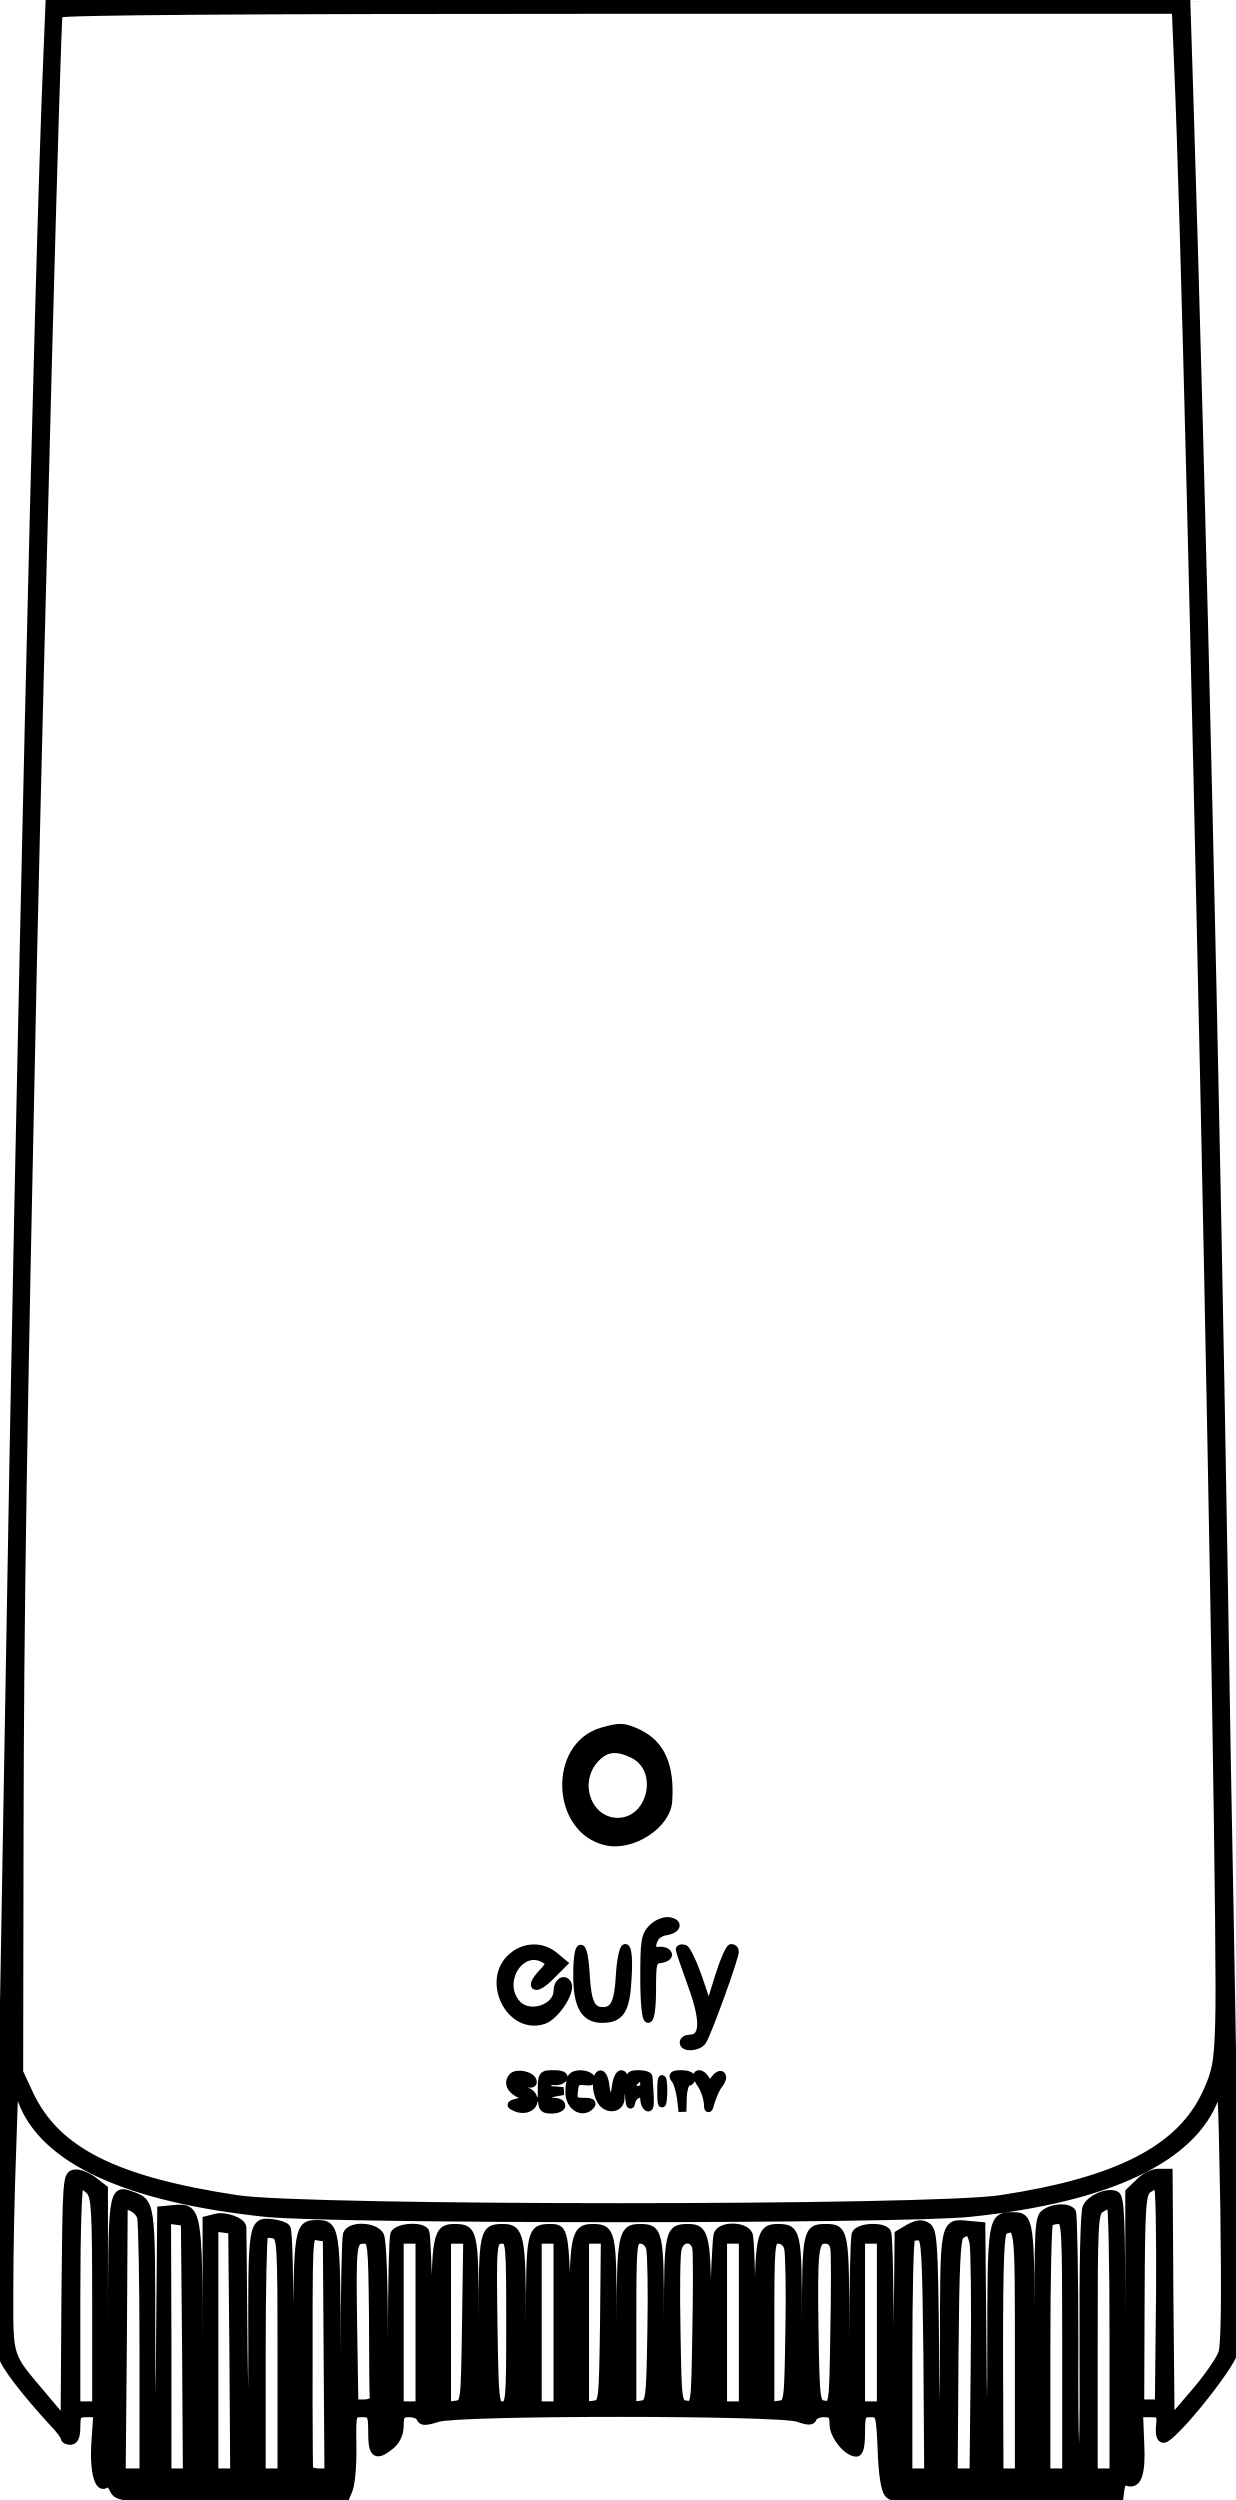
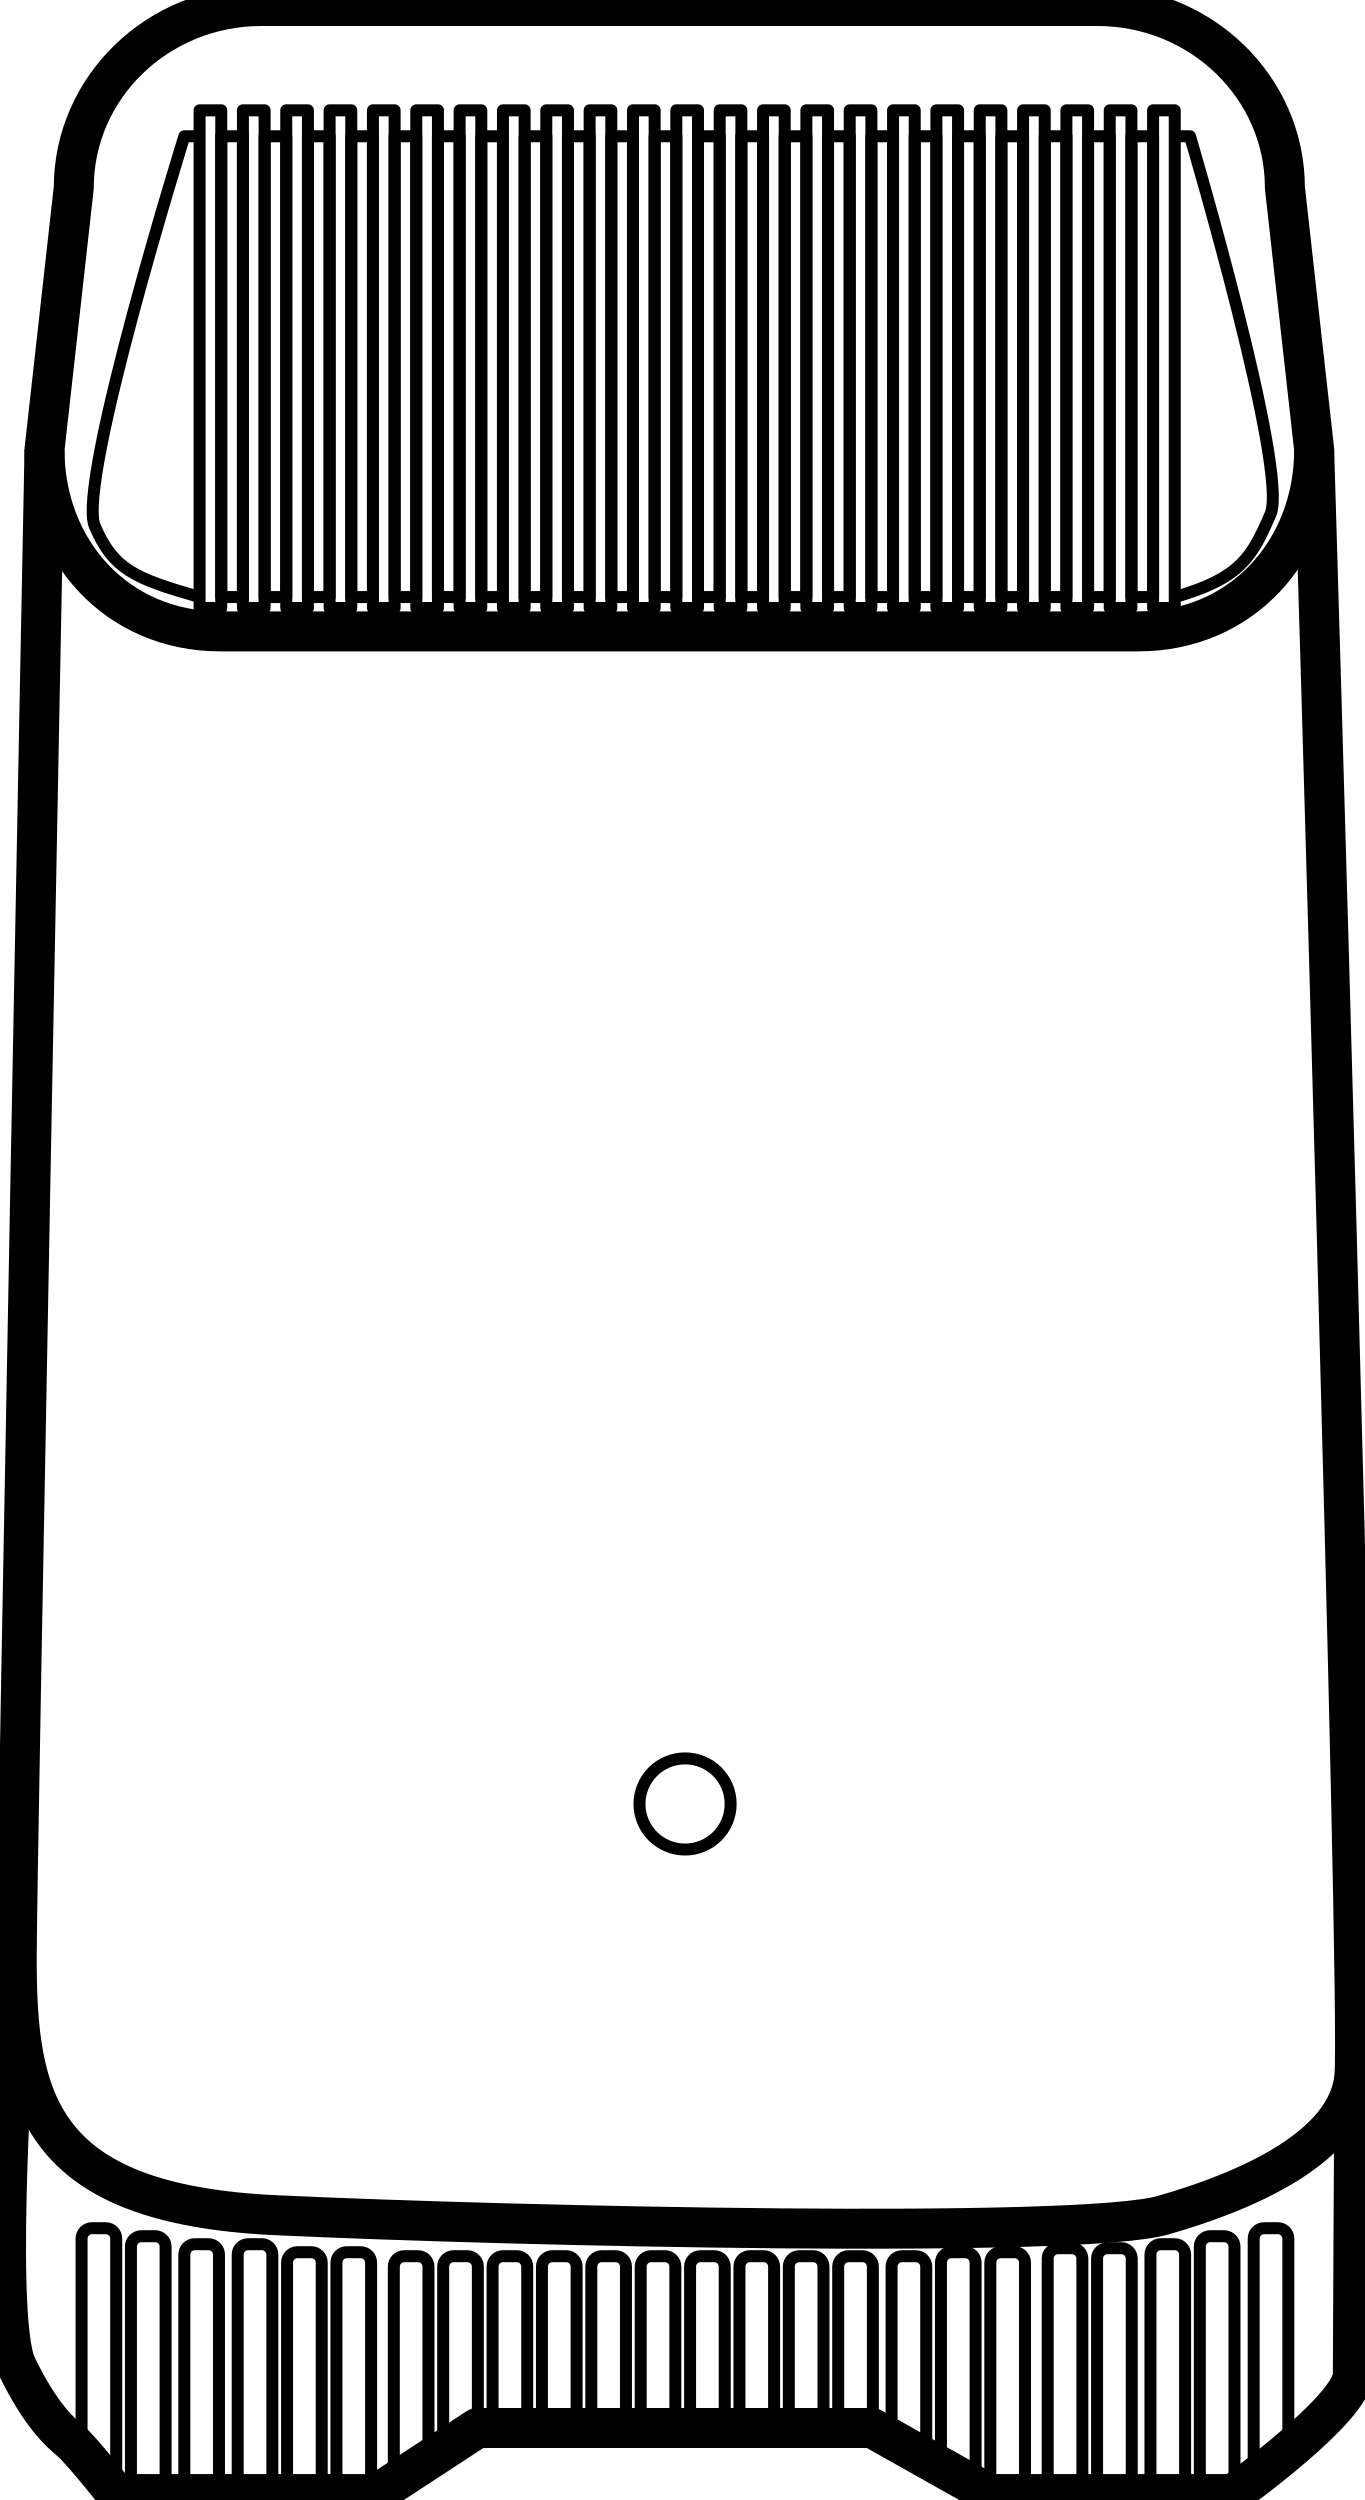
- <svg xmlns="http://www.w3.org/2000/svg" viewBox="-89.128 68.61 313.248 634">
-   <g transform="matrix(0.1, 0, 0, -0.1, -118.7533, 733.6101)" fill="#000000" stroke="none">
-     <path d="M416 6503 c-22 -509 -71 -2613 -96 -4143 -6 -355 -15 -871 -20 -1148 -5 -286 -5 -516 0 -533 8 -28 57 -92 132 -174 16 -16 28 -33 28 -37 0 -5 7 -8 15 -8 10 0 15 11 15 35 0 31 3 35 26 35 l27 0 -5 -75 c-5 -73 9 -122 28 -103 4 5 12 -2 18 -15 12 -22 12 -22 299 -25 l287 -2 11 27 c6 16 10 65 9 111 -1 82 -1 82 24 82 24 0 26 -3 26 -50 0 -55 10 -62 48 -31 14 12 22 30 22 50 0 26 4 31 24 31 13 0 26 -5 28 -12 4 -10 13 -10 45 0 56 17 865 17 913 0 26 -9 35 -9 38 0 2 7 15 12 28 12 20 0 24 -5 24 -28 0 -29 35 -72 58 -72 8 0 12 18 12 50 0 46 2 50 24 50 23 0 24 -2 28 -93 2 -61 8 -100 17 -111 12 -15 43 -16 300 -14 l286 3 3 23 c2 15 9 22 17 18 27 -10 37 22 33 99 l-3 75 28 0 c26 0 28 -3 25 -32 -2 -21 1 -33 9 -33 23 0 172 185 179 222 6 32 2 386 -11 1098 -3 149 -10 536 -15 860 -22 1318 -53 2656 -88 3780 l-7 220 -1441 3 -1442 2 -6 -147z m2868 -23 c31 -719 114 -4675 104 -4960 -3 -100 -7 -123 -32 -177 -65 -143 -225 -225 -523 -270 -178 -27 -1757 -27 -1935 0 -311 47 -459 122 -527 266 l-26 56 1 610 c1 563 8 987 34 2210 20 882 60 2384 65 2400 1 7 483 10 1418 10 l1415 0 6 -145z m112 -5797 c-6 -18 -38 -64 -71 -102 l-60 -70 -3 315 -2 314 -26 0 c-14 0 -36 -11 -49 -25 l-25 -24 0 -356 c0 -230 -4 -355 -10 -355 -6 0 -10 123 -10 349 0 302 -2 350 -15 355 -21 8 -62 -9 -73 -31 -6 -11 -9 -149 -8 -346 1 -257 -1 -327 -11 -327 -10 0 -13 70 -12 325 0 179 -3 329 -6 335 -9 14 -48 13 -69 -3 -16 -11 -17 -39 -16 -335 0 -213 -3 -322 -10 -322 -7 0 -10 106 -10 313 0 330 -1 337 -46 337 -53 0 -54 -7 -54 -341 0 -196 -4 -309 -10 -309 -6 0 -11 116 -12 313 l-3 312 -33 3 c-63 6 -62 11 -62 -324 0 -193 -4 -304 -10 -304 -6 0 -11 114 -12 306 -3 280 -5 308 -21 318 -13 8 -24 7 -45 -4 l-27 -16 -3 -302 c-1 -166 -6 -302 -11 -302 -5 0 -9 134 -8 299 0 164 -3 303 -7 310 -11 17 -73 14 -80 -5 -3 -9 -6 -128 -6 -265 0 -164 -3 -248 -10 -244 -6 4 -10 99 -10 254 0 264 -1 271 -50 271 -48 0 -50 -9 -50 -242 0 -139 -4 -218 -10 -218 -6 0 -10 79 -10 218 0 234 -2 242 -52 242 -44 0 -48 -21 -48 -246 0 -114 -3 -204 -7 -200 -5 4 -9 98 -10 209 -1 111 -4 210 -8 220 -10 24 -72 24 -79 0 -3 -10 -8 -110 -10 -222 -3 -112 -7 -206 -10 -209 -3 -3 -6 88 -6 202 0 225 -4 246 -48 246 -50 0 -52 -8 -52 -237 0 -135 -4 -213 -10 -213 -6 0 -10 78 -10 213 0 229 -2 237 -52 237 -44 0 -48 -21 -48 -245 0 -129 -4 -204 -10 -200 -5 3 -9 91 -10 212 0 222 -2 233 -51 233 -45 0 -49 -21 -49 -246 0 -114 -2 -205 -5 -202 -3 3 -7 97 -10 209 -6 235 -6 239 -44 239 -49 0 -51 -11 -51 -239 -1 -128 -5 -211 -10 -211 -6 0 -10 81 -10 206 0 222 -4 244 -48 244 -50 0 -52 -8 -52 -238 0 -139 -3 -211 -10 -207 -6 4 -10 86 -10 214 0 223 -2 231 -52 231 -44 0 -48 -21 -48 -251 0 -117 -3 -210 -6 -206 -4 3 -8 103 -10 222 -2 119 -6 220 -9 225 -10 17 -72 12 -79 -6 -3 -9 -6 -125 -6 -259 0 -152 -4 -246 -10 -250 -7 -4 -10 78 -10 240 0 151 -4 254 -10 266 -13 24 -75 27 -84 3 -3 -9 -6 -148 -6 -310 0 -189 -4 -294 -10 -294 -6 0 -10 106 -10 299 0 320 -2 331 -50 331 -48 0 -50 -11 -50 -331 0 -191 -4 -299 -10 -299 -6 0 -10 110 -9 306 0 169 -3 310 -8 314 -4 5 -20 10 -34 12 -54 6 -54 5 -53 -326 0 -191 -3 -305 -9 -303 -6 2 -11 125 -13 307 -1 168 -3 308 -3 312 -2 15 -44 30 -67 24 l-24 -6 0 -320 c0 -207 -4 -320 -10 -320 -6 0 -10 111 -10 313 0 351 -2 361 -63 355 l-32 -3 -3 -332 c-1 -211 -6 -333 -12 -333 -6 0 -10 121 -10 333 0 361 1 351 -54 371 -45 16 -46 4 -46 -361 0 -227 -3 -342 -10 -338 -6 4 -10 135 -10 360 l0 354 -27 21 c-15 11 -36 20 -47 18 -21 -3 -21 -9 -24 -316 l-2 -313 -53 63 c-92 109 -87 93 -87 274 0 88 3 243 7 344 l6 182 19 -50 c56 -150 266 -247 618 -284 172 -18 1611 -18 1785 0 352 36 567 138 623 294 17 49 17 48 23 -284 3 -223 2 -344 -5 -365z m-2872 411 c14 -13 16 -53 16 -280 l0 -264 -25 0 -25 0 0 280 c0 166 4 280 9 280 5 0 17 -7 25 -16z m2714 -261 l-3 -278 -23 0 -24 0 1 265 c1 234 3 266 18 278 9 6 21 12 25 12 5 0 7 -125 6 -277z m-2584 194 c3 -12 6 -163 6 -334 l0 -313 -27 0 -28 0 3 327 c1 181 2 333 2 340 0 20 38 2 44 -20z m2466 -307 l0 -340 -25 0 -25 0 0 330 c0 303 1 330 18 339 9 6 20 11 25 11 4 0 7 -153 7 -340z m-2352 -22 l2 -318 -24 0 -25 0 0 321 -1 320 23 -3 22 -3 3 -317z m2232 2 l0 -320 -25 0 -25 0 0 313 c0 173 3 317 7 320 3 4 15 7 25 7 17 0 18 -16 18 -320z m-2112 -12 l2 -308 -25 0 -25 0 0 311 0 310 23 -3 22 -3 3 -307z m1992 2 l0 -310 -25 0 -24 0 -1 304 c0 235 3 305 12 309 38 16 38 16 38 -303z m-1870 -11 l0 -299 -25 0 -25 0 0 298 c0 164 3 301 6 304 3 3 14 4 25 1 18 -5 19 -17 19 -304z m1755 283 c3 -16 5 -153 3 -305 l-3 -277 -25 0 -25 0 2 297 c2 229 5 298 15 305 21 13 26 10 33 -20z m-1638 -284 l2 -298 -25 0 c-13 0 -24 5 -24 10 0 6 -1 75 -1 155 0 473 -2 437 24 433 l22 -3 2 -297z m1521 -1 l2 -297 -25 0 -25 0 0 293 c0 162 3 297 7 301 4 4 14 5 23 4 13 -3 15 -41 18 -301z m-1406 98 c0 -107 1 -201 2 -207 1 -7 -10 -13 -24 -13 l-25 0 -3 195 c-3 213 -2 220 28 220 19 0 20 -6 22 -195z m118 -15 l0 -210 -25 0 -25 0 0 210 0 210 25 0 25 0 0 -210z m118 3 c-3 -207 -3 -208 -25 -211 l-23 -3 0 210 0 211 25 0 26 0 -3 -207z m112 -3 c0 -202 -1 -210 -20 -210 -18 0 -19 9 -22 194 -3 222 -3 226 23 226 18 0 19 -9 19 -210z m120 0 l0 -210 -25 0 -25 0 0 210 0 210 25 0 25 0 0 -210z m118 3 c-3 -207 -3 -208 -25 -211 l-23 -3 0 210 0 211 25 0 25 0 -2 -207z m117 184 c3 -12 5 -105 3 -207 -3 -183 -4 -185 -26 -188 l-22 -3 0 210 c0 204 1 211 20 211 12 0 22 -9 25 -23z m117 1 c2 -13 2 -108 0 -211 -3 -188 -3 -188 -25 -185 -22 3 -22 6 -25 188 -2 101 -1 195 3 207 7 31 42 31 47 1z m118 -188 l0 -210 -25 0 -25 0 0 210 0 210 25 0 25 0 0 -210z m115 188 c3 -13 5 -106 3 -208 -3 -183 -3 -185 -25 -188 l-23 -3 0 210 c0 204 1 211 20 211 12 0 22 -9 25 -22z m117 0 c2 -13 2 -108 0 -211 -3 -187 -3 -188 -25 -185 -21 3 -22 6 -25 188 -3 207 0 230 27 230 13 0 21 -8 23 -22z m118 -188 l0 -210 -25 0 -25 0 0 210 0 210 25 0 25 0 0 -210z m-1370 -411 c0 -5 -118 -9 -275 -9 -151 0 -275 4 -275 9 0 4 124 8 275 9 158 0 275 -4 275 -9z m1950 0 c0 -5 -119 -9 -270 -9 -148 0 -270 4 -270 8 0 5 122 9 270 9 152 1 270 -3 270 -8z M1823 2259 c-127 -37 -119 -250 11 -279 66 -15 154 43 157 103 6 90 -19 144 -75 171 -38 18 -47 18 -93 5z m79 -58 c78 -39 47 -171 -39 -171 -73 0 -110 92 -63 153 28 35 57 40 102 18z M1951 1761 c-19 -19 -21 -33 -21 -126 0 -63 4 -105 10 -105 6 0 10 31 10 74 0 70 1 75 23 78 12 2 20 8 17 13 -3 6 -13 9 -22 8 -19 -3 -23 13 -10 34 4 7 17 14 27 15 29 5 34 22 8 26 -12 2 -31 -6 -42 -17z M1598 1690 c-74 -58 -10 -192 77 -163 30 10 72 74 60 93 -9 14 -25 2 -25 -19 0 -44 -72 -68 -103 -33 -50 56 11 152 73 112 12 -7 11 -13 -9 -34 -36 -39 -15 -45 22 -7 l32 32 -24 20 c-30 24 -72 24 -103 -1z M1760 1640 c0 -77 19 -110 63 -110 47 0 61 22 65 104 3 46 0 76 -6 76 -5 0 -12 -32 -14 -71 -4 -67 -14 -89 -43 -89 -29 0 -39 22 -43 89 -5 92 -22 92 -22 1z M2020 1706 c0 -3 14 -44 31 -91 33 -91 31 -135 -6 -135 -8 0 -15 -4 -15 -10 0 -14 36 -12 47 3 11 13 83 212 83 228 0 5 -4 9 -9 9 -5 0 -20 -35 -33 -77 l-24 -78 -25 74 c-14 41 -31 77 -37 79 -7 2 -12 1 -12 -2z M1597 1384 c-15 -15 -6 -35 21 -46 l27 -11 -30 -7 c-25 -6 -27 -8 -12 -14 9 -5 24 -6 32 -2 22 8 18 37 -5 43 -11 3 -20 10 -20 15 0 6 9 8 21 5 13 -3 19 -1 16 6 -4 14 -39 21 -50 11z M1670 1345 c0 -41 2 -45 25 -45 14 0 25 5 25 10 0 6 -9 10 -20 10 -27 0 -25 18 3 23 l22 4 -23 2 c-14 0 -22 6 -19 14 2 6 11 11 20 9 8 -1 18 2 22 8 4 6 -6 10 -24 10 -30 0 -31 -1 -31 -45z M1747 1383 c-4 -3 -7 -21 -7 -39 0 -35 32 -56 53 -35 8 8 3 11 -17 11 -24 0 -27 3 -24 28 2 22 7 26 27 24 15 -2 21 0 17 7 -8 12 -39 15 -49 4z M1810 1361 c0 -16 7 -36 15 -45 18 -18 45 -11 45 13 0 9 3 26 6 39 4 12 2 22 -4 22 -6 0 -12 -15 -14 -32 -2 -18 -7 -33 -13 -33 -5 0 -11 15 -13 33 -4 40 -22 43 -22 3z M1891 1343 c1 -27 4 -38 6 -25 5 24 33 31 33 8 0 -8 4 -17 8 -20 8 -4 8 8 3 77 -1 4 -12 7 -26 7 -23 0 -25 -3 -24 -47z m39 22 c0 -8 -7 -15 -15 -15 -16 0 -20 12 -8 23 11 12 23 8 23 -8z M1973 1345 c0 -27 2 -38 4 -22 2 15 2 37 0 50 -2 12 -4 0 -4 -28z M2008 1377 c6 -6 12 -28 15 -47 l4 -35 1 38 c1 20 7 37 12 37 6 0 10 5 10 10 0 6 -12 10 -26 10 -20 0 -24 -3 -16 -13z M2074 1365 c9 -13 16 -35 17 -47 1 -20 2 -20 9 5 5 16 14 35 21 43 6 8 9 17 5 21 -3 4 -12 -2 -19 -12 -13 -16 -14 -16 -20 -1 -4 9 -12 16 -18 16 -7 0 -6 -9 5 -25z" style="stroke: rgb(0, 0, 0); stroke-width: 20px;" />
-   </g>
+ <svg xmlns="http://www.w3.org/2000/svg" id="Laag_1" data-name="Laag 1" viewBox="0 0 341.18 625.3">
+   <defs>
+     <style>
+       .cls-1 {
+         fill: none;
+         stroke: #000;
+         stroke-linejoin: round;
+         stroke-width: 3px;
+       }
+       .cls-2 {
+         fill: none;
+         stroke: #000;
+         stroke-linejoin: round;
+         stroke-width: 10px;
+       }
+     </style>
+   </defs>
+   <path class="cls-2" d="M284.76,157.92H55.08c-25.93,0-43.95-20.36-43.95-45.47l7.32-65.48C18.45,21.86,39.47,1.5,65.4,1.5h209.03c25.93,0,46.95,20.36,46.95,45.47l7.32,65.48c0,25.11-18.02,45.47-43.95,45.47Z" />
+   <rect class="cls-1" x="98.7" y="34.08" width="5.42" height="115.26" />
+   <rect class="cls-1" x="104.12" y="27.59" width="5.42" height="124.49" />
+   <rect class="cls-1" x="109.54" y="34.08" width="5.42" height="115.26" />
+   <rect class="cls-1" x="114.96" y="27.59" width="5.42" height="124.49" />
+   <rect class="cls-1" x="120.38" y="34.08" width="5.42" height="115.26" />
+   <rect class="cls-1" x="125.8" y="27.59" width="5.42" height="124.49" />
+   <rect class="cls-1" x="131.22" y="34.08" width="5.42" height="115.26" />
+   <rect class="cls-1" x="136.64" y="27.59" width="5.42" height="124.49" />
+   <rect class="cls-1" x="60.76" y="27.59" width="5.42" height="124.49" />
+   <rect class="cls-1" x="66.18" y="34.08" width="5.42" height="115.26" />
+   <rect class="cls-1" x="49.92" y="27.59" width="5.42" height="124.49" />
+   <rect class="cls-1" x="55.34" y="34.08" width="5.42" height="115.26" />
+   <rect class="cls-1" x="71.6" y="27.59" width="5.42" height="124.49" />
+   <rect class="cls-1" x="77.02" y="34.08" width="5.42" height="115.26" />
+   <rect class="cls-1" x="82.44" y="27.59" width="5.42" height="124.49" />
+   <rect class="cls-1" x="87.86" y="34.08" width="5.42" height="115.26" />
+   <rect class="cls-1" x="93.28" y="27.59" width="5.42" height="124.49" />
+   <rect class="cls-1" x="142.06" y="34.08" width="5.42" height="115.26" />
+   <rect class="cls-1" x="147.48" y="27.59" width="5.42" height="124.49" />
+   <rect class="cls-1" x="163.74" y="34.08" width="5.42" height="115.26" />
+   <rect class="cls-1" x="169.16" y="27.59" width="5.42" height="124.49" />
+   <rect class="cls-1" x="174.59" y="34.08" width="5.42" height="115.26" />
+   <rect class="cls-1" x="180.01" y="27.59" width="5.42" height="124.49" />
+   <rect class="cls-1" x="185.43" y="34.08" width="5.42" height="115.26" />
+   <rect class="cls-1" x="190.85" y="27.59" width="5.42" height="124.49" />
+   <rect class="cls-1" x="196.27" y="34.08" width="5.42" height="115.26" />
+   <rect class="cls-1" x="201.69" y="27.59" width="5.42" height="124.49" />
+   <rect class="cls-1" x="152.9" y="34.08" width="5.42" height="115.26" />
+   <rect class="cls-1" x="158.32" y="27.59" width="5.42" height="124.49" />
+   <rect class="cls-1" x="207.11" y="34.08" width="5.42" height="115.26" />
+   <rect class="cls-1" x="212.53" y="27.59" width="5.42" height="124.49" />
+   <rect class="cls-1" x="228.79" y="34.08" width="5.42" height="115.26" />
+   <rect class="cls-1" x="234.21" y="27.59" width="5.42" height="124.49" />
+   <rect class="cls-1" x="239.63" y="34.08" width="5.42" height="115.26" />
+   <rect class="cls-1" x="245.05" y="27.59" width="5.42" height="124.49" />
+   <rect class="cls-1" x="250.47" y="34.08" width="5.42" height="115.26" />
+   <rect class="cls-1" x="255.89" y="27.59" width="5.42" height="124.49" />
+   <rect class="cls-1" x="261.31" y="34.08" width="5.42" height="115.26" />
+   <rect class="cls-1" x="266.73" y="27.59" width="5.42" height="124.49" />
+   <rect class="cls-1" x="217.95" y="34.08" width="5.42" height="115.26" />
+   <rect class="cls-1" x="223.37" y="27.59" width="5.42" height="124.49" />
+   <rect class="cls-1" x="272.15" y="34.08" width="5.42" height="115.26" />
+   <rect class="cls-1" x="277.57" y="27.59" width="5.42" height="124.49" />
+   <rect class="cls-1" x="282.99" y="34.08" width="5.42" height="115.26" />
+   <rect class="cls-1" x="288.41" y="27.59" width="5.42" height="124.49" />
+   <path class="cls-1" d="M293.83,149.34c16.45-4.7,19.3-9.99,23.95-20.74,4.65-10.74-20.14-94.52-20.14-94.52h-3.82" />
+   <path class="cls-1" d="M49.92,149.34c-16.45-4.7-21.55-6.96-26.2-17.7s22.39-97.56,22.39-97.56h3.82" />
+   <path class="cls-2" d="M11.13,112.45s-6.95,355.21-6.95,377.24c0,35.58,5.19,61.61,64.82,64.38,61.03,2.83,201.16,5.93,221.91,0s46.16-16.94,47.85-34.73-10.06-406.88-10.06-406.88" />
+   <path class="cls-2" d="M4.18,497.69s-6.02,81.69,0,94.12c6.02,12.42,10.88,16.56,13.55,18.82s11.33,13.18,11.33,13.18h65.09l25.26-16.52h98.69l29.35,16.52h61s29.92-21.44,29.92-29.92.39-74.55.39-74.55" />
+   <path class="cls-1" d="M4.18,497.69s-6.02,81.69,0,94.12c6.02,12.42,10.88,16.56,13.55,18.82.63.53,1.58,1.53,2.67,2.76v-53.47c0-1.43,1.16-2.6,2.6-2.6h3.47c1.43,0,2.6,1.16,2.6,2.6v63.89h3.68v-61.89c0-1.43,1.16-2.6,2.6-2.6h3.47c1.43,0,2.6,1.16,2.6,2.6v61.89h4.68v-59.89c0-1.43,1.16-2.6,2.6-2.6h3.47c1.43,0,2.6,1.16,2.6,2.6v59.89h4.68v-59.89c0-1.43,1.16-2.6,2.6-2.6h3.47c1.43,0,2.6,1.16,2.6,2.6v59.89h3.68v-57.89c0-1.43,1.16-2.6,2.6-2.6h3.47c1.43,0,2.6,1.16,2.6,2.6v57.89h3.68v-57.89c0-1.43,1.16-2.6,2.6-2.6h3.47c1.43,0,2.6,1.16,2.6,2.6v57.89h1.41l4.27-2.79v-54.1c0-1.43,1.16-2.6,2.6-2.6h3.47c1.43,0,2.6,1.16,2.6,2.6v48.43l3.68-2.4v-46.03c0-1.43,1.16-2.6,2.6-2.6h3.47c1.43,0,2.6,1.16,2.6,2.6v40.37h3.68v-40.37c0-1.43,1.16-2.6,2.6-2.6h3.47c1.43,0,2.6,1.16,2.6,2.6v40.37h3.68v-40.37c0-1.43,1.16-2.6,2.6-2.6h3.47c1.43,0,2.6,1.16,2.6,2.6v40.37h3.68v-40.37c0-1.43,1.16-2.6,2.6-2.6h3.47c1.43,0,2.6,1.16,2.6,2.6v40.37h3.68v-40.37c0-1.43,1.16-2.6,2.6-2.6h3.47c1.43,0,2.6,1.16,2.6,2.6v40.37h3.68v-40.37c0-1.43,1.16-2.6,2.6-2.6h3.47c1.43,0,2.6,1.16,2.6,2.6v40.37h3.68v-40.37c0-1.43,1.16-2.6,2.6-2.6h3.47c1.43,0,2.6,1.16,2.6,2.6v40.37h3.68v-40.37c0-1.43,1.16-2.6,2.6-2.6h3.47c1.43,0,2.6,1.16,2.6,2.6v40.37h3.68v-40.37c0-1.43,1.16-2.6,2.6-2.6h3.47c1.43,0,2.6,1.16,2.6,2.6v40.37l4.68,2.63v-43c0-1.43,1.16-2.6,2.6-2.6h3.47c1.43,0,2.6,1.16,2.6,2.6v47.87l3.68,2.07v-50.94c0-1.43,1.16-2.6,2.6-2.6h3.47c1.43,0,2.6,1.16,2.6,2.6v55.82l3.68,2.07v-57.89c0-1.43,1.16-2.6,2.6-2.6h3.47c1.43,0,2.6,1.16,2.6,2.6v57.89h5.68v-58.89c0-1.43,1.16-2.6,2.6-2.6h3.47c1.43,0,2.6,1.16,2.6,2.6v58.89h3.68v-58.89c0-1.43,1.16-2.6,2.6-2.6h3.47c1.43,0,2.6,1.16,2.6,2.6v58.89h4.68v-59.89c0-1.43,1.16-2.6,2.6-2.6h3.47c1.43,0,2.6,1.16,2.6,2.6v59.89h3.68v-61.89c0-1.43,1.16-2.6,2.6-2.6h3.47c1.43,0,2.6,1.16,2.6,2.6v61.89s1.93-1.38,4.8-3.58v-60.31c0-1.43,1.16-2.6,2.6-2.6h3.47c1.43,0,2.6,1.16,2.6,2.6v53.38c7.94-6.68,16.46-14.89,16.46-19.41,0-8.48,2.66-93.9.39-74.55-1.69,14.4-22.31,31.91-59.81,36.46-33.08,1.41-73.37,2.2-119.01,1.06-101.28-2.51-116.68-2.91-132.15-11.66-25.68-10.63-23.62-47.52-23.62-47.52Z" />
+   <circle class="cls-1" cx="171.35" cy="451.21" r="11.4" />
</svg>
